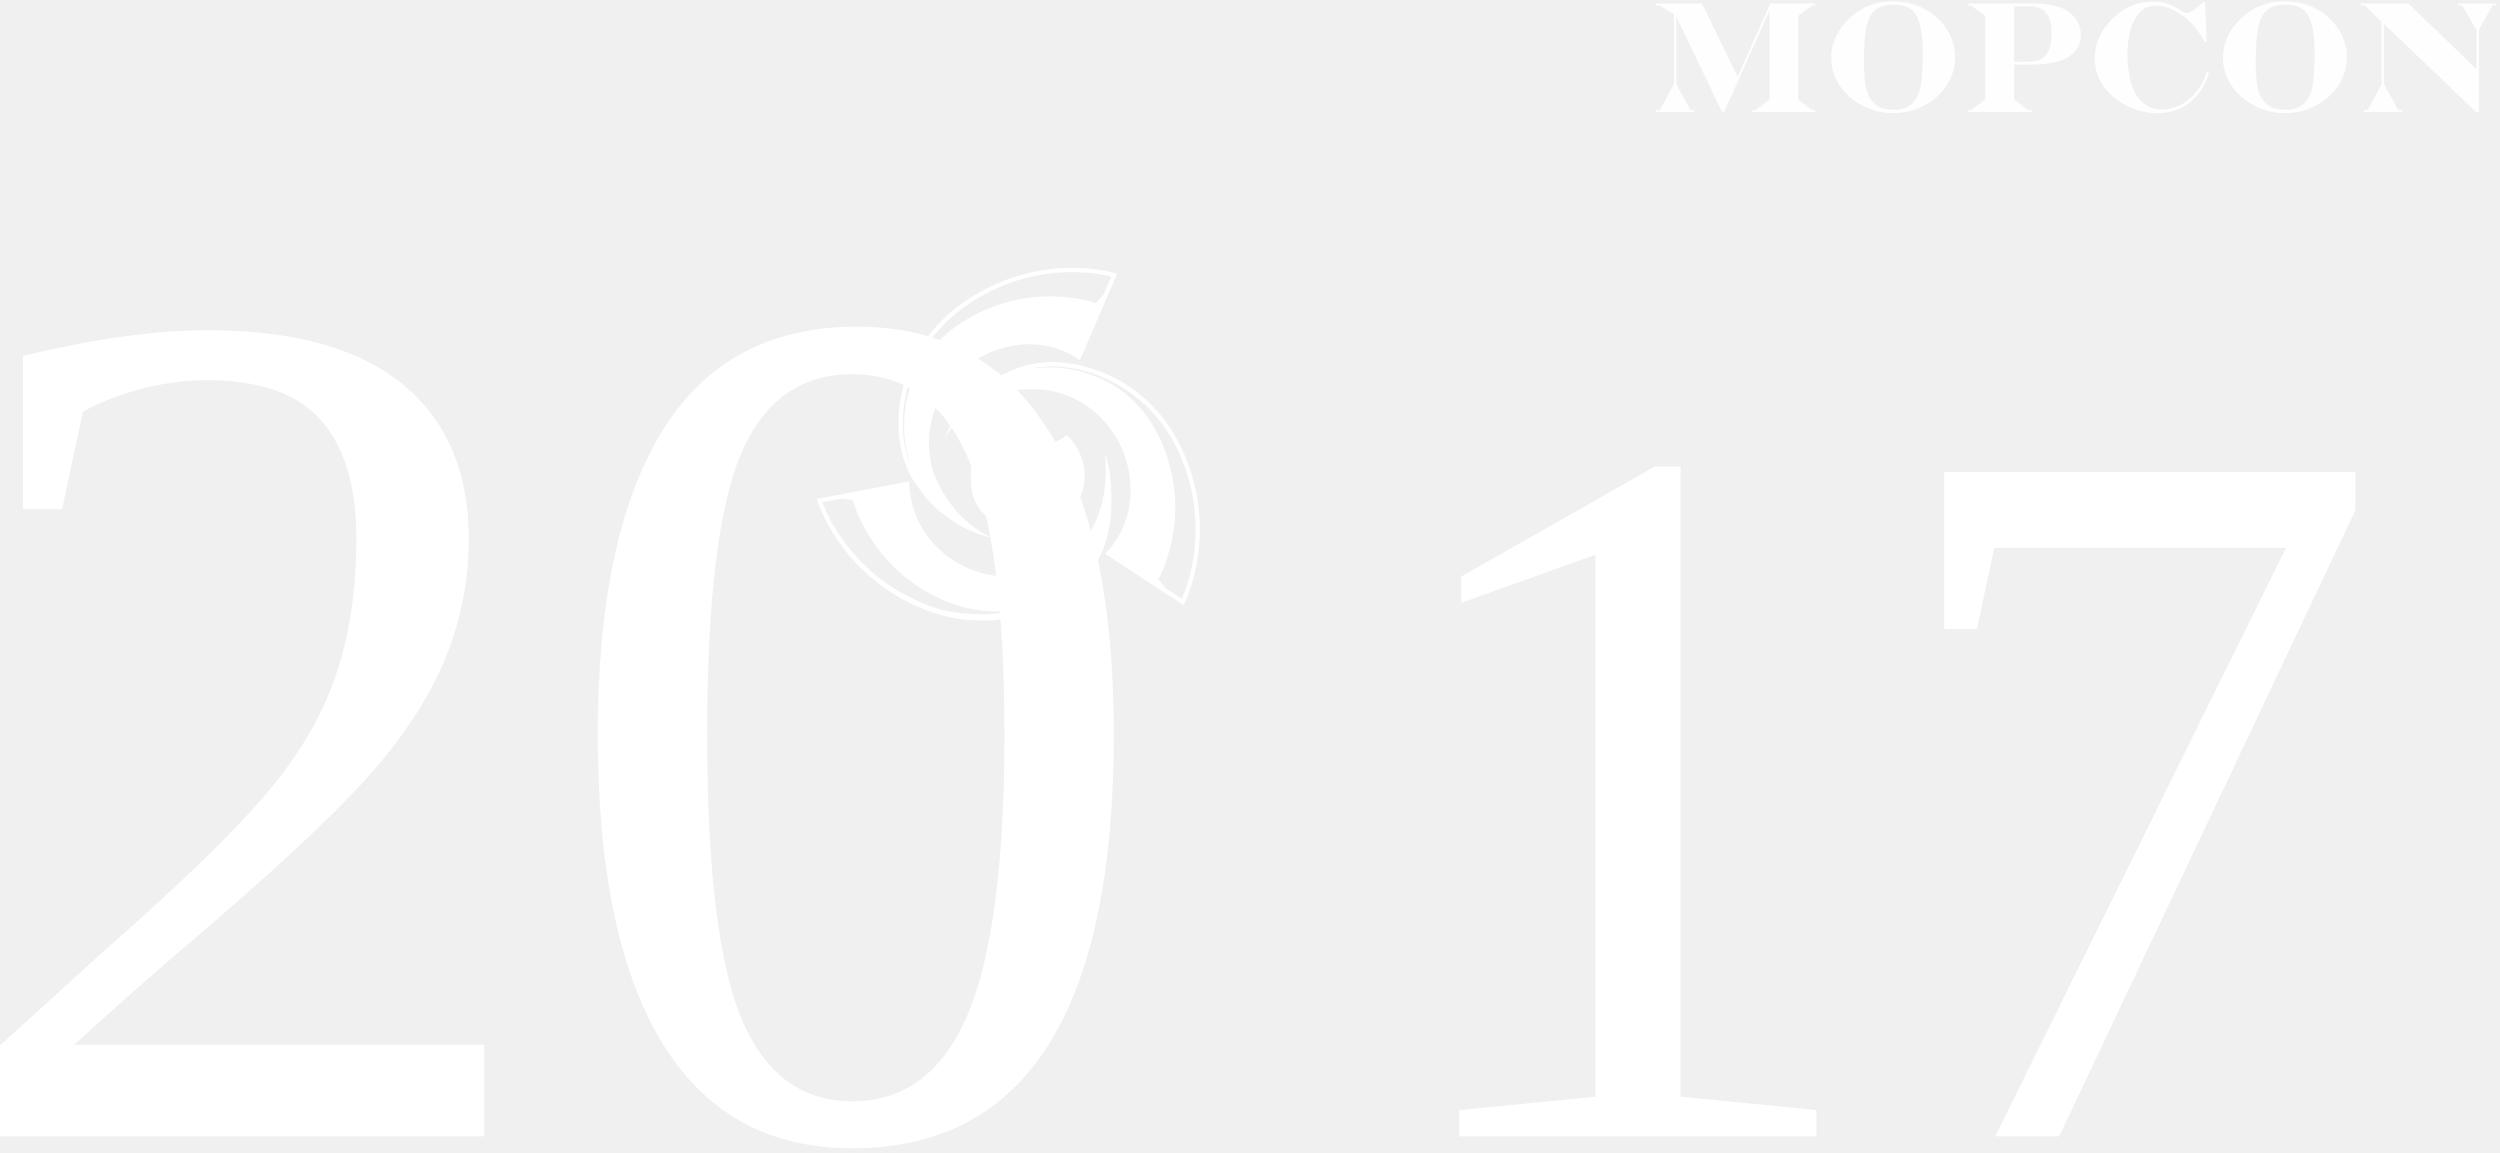
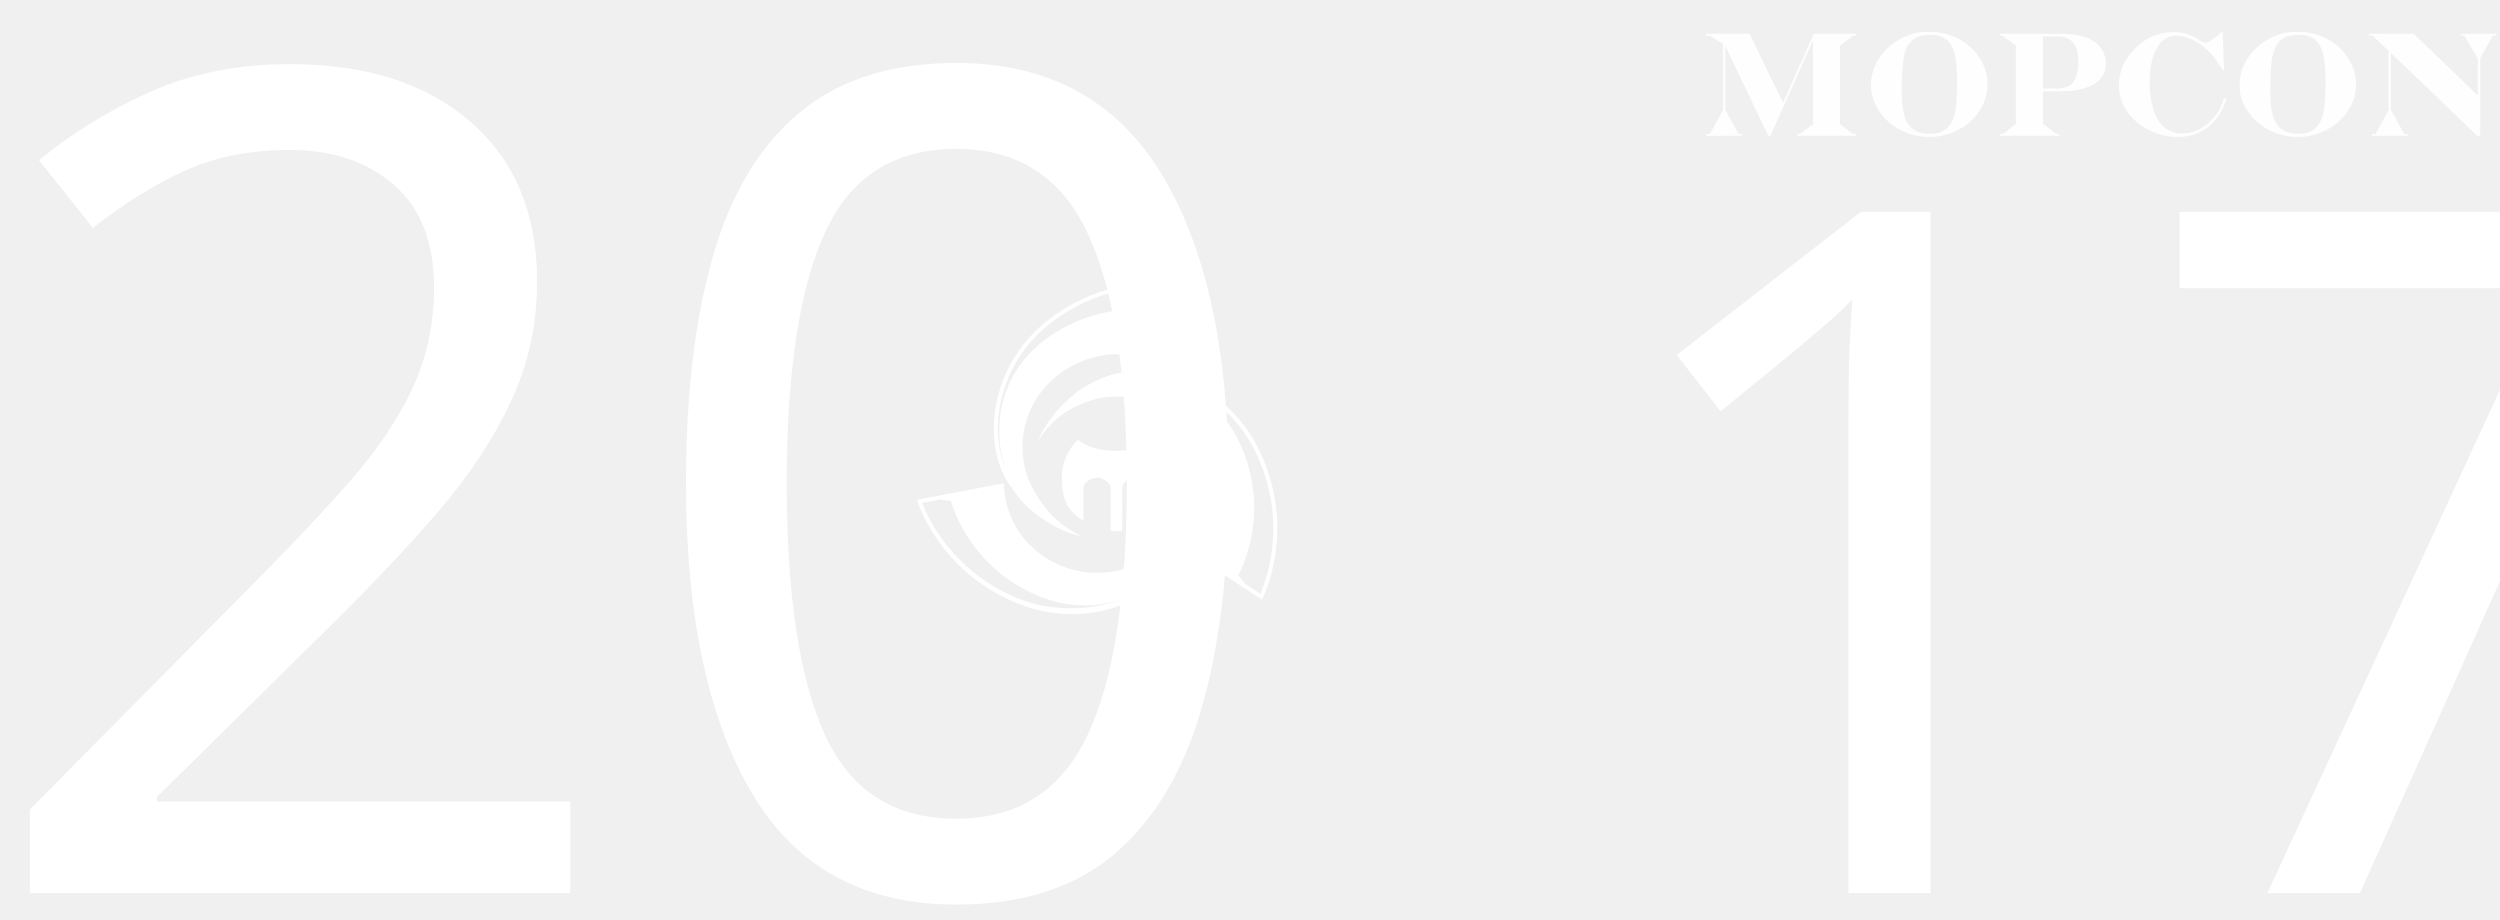
- <svg xmlns="http://www.w3.org/2000/svg" xmlns:xlink="http://www.w3.org/1999/xlink" width="616px" height="284px" viewBox="0 0 616 284" version="1.1">
+ <svg xmlns="http://www.w3.org/2000/svg" xmlns:xlink="http://www.w3.org/1999/xlink" width="655px" height="241px" viewBox="0 0 655 241" version="1.1">
  <defs>
    <polygon id="path-1" points="0.273 27.796 30.84 27.796 30.84 0.2 0.273 0.2" />
    <polygon id="path-3" points="0.291 27.796 30.844 27.796 30.844 0.2 0.291 0.2 0.291 27.796" />
  </defs>
  <g id="Page-1" stroke="none" stroke-width="1" fill="none" fill-rule="evenodd">
-     <g id="mopconweb-before2017" transform="translate(-227, -210)">
+     <g id="mopconweb-before2017" transform="translate(-188, -202)">
      <g id="logo" transform="translate(151, 200)">
        <g transform="translate(277, 76)" fill="#FFFFFF">
          <path d="M6.289,56.87 L9.142,57.218 C9.142,57.218 13.307,74.065 31.546,81.923 C40.507,85.787 48.92,85.179 55.785,82.162 C51.281,84.193 46.164,85.37 40.944,85.37 L40.937,85.37 C36.484,85.37 32.064,84.82 27.786,83.195 C9.216,76.119 2.757,60.882 1.619,57.757 L6.289,56.87 L6.289,56.87 L6.289,56.87 Z M27.412,84.418 C31.807,86.095 36.358,86.905 40.937,86.905 L40.944,86.905 C54.48,86.905 67.445,79.048 71.094,68.588 C72.404,64.817 72.895,61.993 72.838,56.035 C72.768,48.907 71.243,45.872 71.243,45.872 C71.243,45.872 73.013,57.783 66.726,66.235 C61.968,72.629 55.171,76.088 47.43,76.088 C42.315,76.088 37.367,74.512 33.111,71.545 C22.427,64.086 23.049,52.615 23.049,52.615 L0.264,56.939 L0.428,57.49 C0.482,57.676 6.314,76.377 27.412,84.418 L27.412,84.418 L27.412,84.418 Z" id="Fill-1" />
          <path d="M89.18,44.877 C97.663,62.867 91.564,78.521 90.211,81.557 L86.225,78.956 L84.42,76.723 C84.42,76.723 93.096,61.697 85.401,43.388 C78.803,27.685 63.965,22.948 52.329,24.969 C54.175,24.514 56.172,24.272 58.241,24.272 C68.799,24.272 82.465,30.642 89.18,44.877 M65.462,24.09 C65.372,24.069 65.285,24.049 65.196,24.032 C64.7,23.915 64.202,23.82 63.71,23.729 C61.801,23.389 59.953,23.218 58.241,23.218 C54.336,23.218 50.729,24.113 47.685,25.545 C44.227,27.172 42.109,28.241 37.799,32.692 C33.489,37.145 31.801,41.851 31.801,41.851 C31.801,41.851 34.934,35.838 41.62,32.624 C47.368,29.857 50.307,29.944 53.493,29.908 C64.882,29.779 74.8,38.265 77.074,49.783 C79.609,62.559 71.796,69.872 71.716,69.944 L71.217,70.403 L90.633,83.088 L90.899,82.563 C90.991,82.395 99.762,64.863 90.133,44.43 C84.493,32.476 74.753,26.418 65.976,24.216 C65.804,24.173 65.638,24.129 65.462,24.09" id="Fill-3" />
          <path d="M21.846,33.158 C23.364,23.609 28.701,15.19 36.86,9.454 C46.74,2.51 56.624,1.051 63.176,1.051 C67.962,1.051 71.492,1.811 72.814,2.145 L70.921,6.539 L69.047,8.692 C69.047,8.692 52.753,2.715 36.04,13.426 C21.716,22.611 19.585,38.021 23.546,49.14 C21.569,44.596 20.924,38.91 21.846,33.158 M33.081,61.899 C38.917,65.959 43.695,66.512 43.695,66.512 C43.695,66.512 34.585,63.654 29.356,51.374 C24.805,38.951 31.131,25.405 43.757,20.532 C46.719,19.392 49.709,18.814 52.644,18.814 C57.562,18.814 61.264,20.438 63.152,21.493 C64.025,22.006 65.074,22.732 65.074,22.732 L65.418,21.979 L74.238,1.477 L73.682,1.302 C73.516,1.247 69.442,8.87755102e-05 63.176,8.87755102e-05 C56.473,8.87755102e-05 46.359,1.493 36.258,8.599 C27.865,14.497 22.38,23.159 20.809,32.99 C19.563,40.808 21.102,48.527 24.926,53.646 C27.32,56.852 28.287,58.563 33.081,61.899" id="Fill-5" />
          <path d="M66.256,51.222 C66.256,47.292 64.507,43.743 61.886,41.201 C59.818,42.965 56.194,44.131 52.135,44.131 C48.083,44.131 44.485,42.965 42.416,41.201 C39.791,43.743 38.195,47.292 38.195,51.222 C38.195,55.809 39.255,59.877 43.866,62.413 L43.866,53.953 C43.866,52.4 45.846,51.16 47.394,51.16 C48.945,51.16 50.987,52.4 50.987,53.953 L50.987,64.907 C50.987,65.077 51.646,65.165 52.575,65.165 C53.462,65.165 54.059,65.079 54.059,64.923 L54.059,53.953 C54.059,52.4 55.584,51.15 57.136,51.15 C58.682,51.15 60.765,52.4 60.765,53.953 L60.765,62.494 C63.838,59.956 66.256,55.853 66.256,51.222" id="Fill-7" />
        </g>
        <g id="logo-word" transform="translate(484, 10)">
          <polygon id="Fill-1" fill="#FEFEFE" points="28.226 0.86 20.136 18.914 11.38 0.86 0 0.86 0 1.344 1.004 1.344 4.467 3.542 4.467 20.767 1.004 27.095 0.033 27.095 0.033 27.579 9.427 27.579 9.427 27.095 8.5 27.095 5.043 20.767 5.043 4.228 5.105 4.228 16.301 27.579 16.842 27.579 27.959 2.757 28.023 2.757 28.023 24.524 24.597 27.095 23.825 27.095 23.825 27.579 39.277 27.579 39.277 27.095 38.511 27.095 35.081 24.524 35.081 3.918 38.54 1.344 39.277 1.344 39.277 0.86" />
          <g id="Group-14" transform="translate(42.91124, 0.091439)">
            <g id="Group-4">
              <mask id="mask-2" fill="white">
                <use xlink:href="#path-1" />
              </mask>
              <g id="Clip-3" />
              <path d="M22.731,17.64 C22.646,19.054 22.536,20.142 22.398,20.903 C22.181,22.04 21.893,22.953 21.538,23.639 C20.991,24.763 20.233,25.604 19.275,26.148 C18.32,26.696 17.138,26.964 15.727,26.964 C13.475,26.964 11.8,26.387 10.705,25.207 C9.744,24.255 9.095,22.864 8.748,21.023 C8.621,20.273 8.527,19.336 8.464,18.219 C8.391,17.108 8.358,16.108 8.358,15.229 C8.358,13.612 8.405,12.074 8.488,10.61 C8.582,9.152 8.7,7.991 8.843,7.116 C9.028,6.083 9.318,5.149 9.703,4.309 C10.26,3.187 11.016,2.366 11.986,1.837 C12.949,1.324 14.216,1.059 15.789,1.059 C17.555,1.059 18.949,1.446 19.965,2.214 C20.982,2.989 21.717,4.248 22.177,6.007 C22.622,7.774 22.858,10.148 22.858,13.142 C22.858,14.723 22.812,16.219 22.731,17.64 M27.811,5.82 C26.332,4 24.515,2.608 22.35,1.643 C20.194,0.679 17.832,0.2 15.278,0.2 C13.316,0.2 11.428,0.575 9.617,1.304 C7.804,2.042 6.198,3.066 4.787,4.387 C3.381,5.697 2.273,7.201 1.483,8.893 C0.68,10.578 0.273,12.33 0.273,14.138 C0.273,16.55 0.971,18.803 2.352,20.903 C3.738,23.015 5.603,24.686 7.947,25.924 C10.298,27.171 12.82,27.796 15.512,27.796 C18.256,27.796 20.809,27.171 23.164,25.924 C25.526,24.686 27.391,23.006 28.769,20.882 C30.149,18.76 30.84,16.439 30.84,13.925 C30.84,12.488 30.584,11.071 30.052,9.673 C29.534,8.283 28.789,6.994 27.811,5.82" id="Fill-2" fill="#FEFEFE" mask="url(#mask-2)" />
            </g>
            <path d="M53.226,13.471 C52.774,14.031 52.163,14.444 51.395,14.711 C50.633,14.981 49.679,15.113 48.543,15.113 L45.363,15.113 L45.363,1.484 L49.374,1.484 C50.522,1.484 51.48,1.722 52.264,2.21 C53.037,2.688 53.626,3.414 54.015,4.381 C54.405,5.337 54.604,6.539 54.604,7.988 C54.604,10.472 54.142,12.302 53.226,13.471 M58.763,2.818 C58.213,2.412 57.515,2.051 56.677,1.735 C55.834,1.422 54.896,1.188 53.852,1.027 C52.815,0.852 51.826,0.77 50.878,0.77 L34.048,0.77 L34.048,1.254 L34.72,1.254 L38.241,3.827 L38.241,24.433 L34.81,27.003 L34.081,27.003 L34.081,27.489 L49.621,27.489 L49.621,27.003 L48.789,27.003 L45.363,24.387 L45.363,15.82 L49.959,15.82 C52.484,15.82 54.623,15.545 56.404,14.981 C58.177,14.421 59.521,13.584 60.44,12.493 C61.36,11.397 61.818,10.058 61.818,8.5 C61.818,7.336 61.547,6.261 61.01,5.273 C60.47,4.286 59.721,3.472 58.763,2.818" id="Fill-5" fill="#FEFEFE" />
            <path d="M91.778,20.25 C91.45,20.903 90.995,21.6 90.436,22.324 C89.736,23.228 88.905,24.04 87.961,24.751 C87.008,25.465 86.008,26 84.95,26.354 C83.901,26.715 82.85,26.896 81.804,26.896 C80.796,26.896 79.863,26.715 78.997,26.367 C78.137,26.017 77.365,25.506 76.688,24.842 C76.008,24.172 75.417,23.333 74.918,22.324 C74.607,21.677 74.324,20.881 74.083,19.947 C73.84,19.027 73.643,17.991 73.499,16.871 C73.359,15.738 73.295,14.668 73.295,13.661 C73.295,9.03 74.167,5.612 75.924,3.393 C76.464,2.703 77.119,2.171 77.885,1.8 C78.641,1.436 79.428,1.253 80.239,1.253 C81.837,1.253 83.541,1.761 85.354,2.766 C87.166,3.789 88.711,5.097 89.998,6.697 C90.77,7.689 91.592,8.881 92.448,10.256 L92.807,10.256 L92.424,0.352 L92.078,0.352 L91.752,0.617 C91.73,0.647 91.635,0.733 91.469,0.881 C90.575,1.678 89.852,2.25 89.287,2.59 C88.723,2.944 88.258,3.122 87.877,3.122 C87.49,3.122 86.908,2.862 86.146,2.339 C84.994,1.606 83.922,1.071 82.926,0.769 C81.932,0.467 80.821,0.312 79.602,0.312 C75.816,0.312 72.569,1.639 69.833,4.27 C66.776,7.2 65.245,10.522 65.245,14.213 C65.245,17.107 66.136,19.638 67.902,21.809 C69.44,23.683 71.338,25.143 73.594,26.207 C75.862,27.267 78.182,27.796 80.576,27.796 C84.946,27.796 88.401,26.128 90.949,22.781 C91.52,22.028 91.98,21.301 92.317,20.593 C92.658,19.883 93.015,18.947 93.392,17.772 L92.84,17.545 C92.464,18.694 92.111,19.594 91.778,20.25" id="Fill-7" fill="#FEFEFE" />
            <g id="Group-11" transform="translate(96.53265, 0)">
              <mask id="mask-4" fill="white">
                <use xlink:href="#path-3" />
              </mask>
              <g id="Clip-10" />
              <path d="M22.738,17.64 C22.65,19.054 22.54,20.142 22.405,20.903 C22.191,22.04 21.899,22.953 21.549,23.639 C20.995,24.763 20.24,25.604 19.282,26.148 C18.329,26.696 17.148,26.964 15.734,26.964 C13.489,26.964 11.815,26.387 10.712,25.207 C9.752,24.255 9.098,22.864 8.751,21.023 C8.636,20.273 8.529,19.336 8.463,18.219 C8.404,17.108 8.365,16.108 8.365,15.229 C8.365,13.612 8.411,12.074 8.501,10.61 C8.589,9.152 8.703,7.991 8.848,7.116 C9.037,6.083 9.325,5.149 9.707,4.309 C10.267,3.187 11.033,2.366 11.986,1.837 C12.954,1.324 14.223,1.059 15.8,1.059 C17.56,1.059 18.953,1.446 19.976,2.214 C20.986,2.989 21.726,4.248 22.177,6.007 C22.637,7.774 22.862,10.148 22.862,13.142 C22.862,14.723 22.818,16.219 22.738,17.64 M27.822,5.82 C26.336,4 24.522,2.608 22.359,1.643 C20.199,0.679 17.843,0.2 15.277,0.2 C13.321,0.2 11.431,0.575 9.625,1.304 C7.819,2.042 6.203,3.066 4.797,4.387 C3.385,5.697 2.281,7.201 1.487,8.893 C0.685,10.578 0.291,12.33 0.291,14.138 C0.291,16.55 0.978,18.803 2.356,20.903 C3.745,23.015 5.616,24.686 7.961,25.924 C10.308,27.171 12.823,27.796 15.521,27.796 C18.259,27.796 20.813,27.171 23.167,25.924 C25.533,24.686 27.395,23.006 28.773,20.882 C30.159,18.76 30.844,16.439 30.844,13.925 C30.844,12.488 30.587,11.071 30.063,9.673 C29.54,8.283 28.792,6.994 27.822,5.82" id="Fill-9" fill="#FEFEFE" mask="url(#mask-4)" />
            </g>
            <polygon id="Fill-12" fill="#FEFEFE" points="154.833 0.769 154.833 1.226 155.774 1.226 159.283 7.294 159.283 16.91 157.256 14.981 150.861 8.804 144.472 2.681 142.467 0.769 130.746 0.769 130.746 1.226 131.699 1.226 135.878 5.22 135.878 20.776 132.482 27.003 131.556 27.003 131.539 27.488 140.98 27.488 140.98 27.029 139.997 27.029 136.484 20.62 136.484 5.784 139.226 8.401 147.805 16.607 156.367 24.844 159.105 27.488 159.893 27.488 159.893 7.219 163.226 1.226 164.177 1.226 164.197 0.769" />
          </g>
        </g>
-         <text id="2017" font-family=".SFNSDisplay-Regular, .SF NS Display" font-size="300" font-weight="normal" fill="#FFFFFF">
-           <tspan x="61.866" y="290">20</tspan>
-           <tspan x="413.575" y="290" font-size="250">17</tspan>
+         <text id="2017" font-family="Akka" font-size="300" font-weight="normal" fill="#FFFFFF">
+           <tspan x="30.421" y="236">20</tspan>
+           <tspan x="454.054" y="236" font-size="250">17</tspan>
        </text>
      </g>
    </g>
  </g>
</svg>
